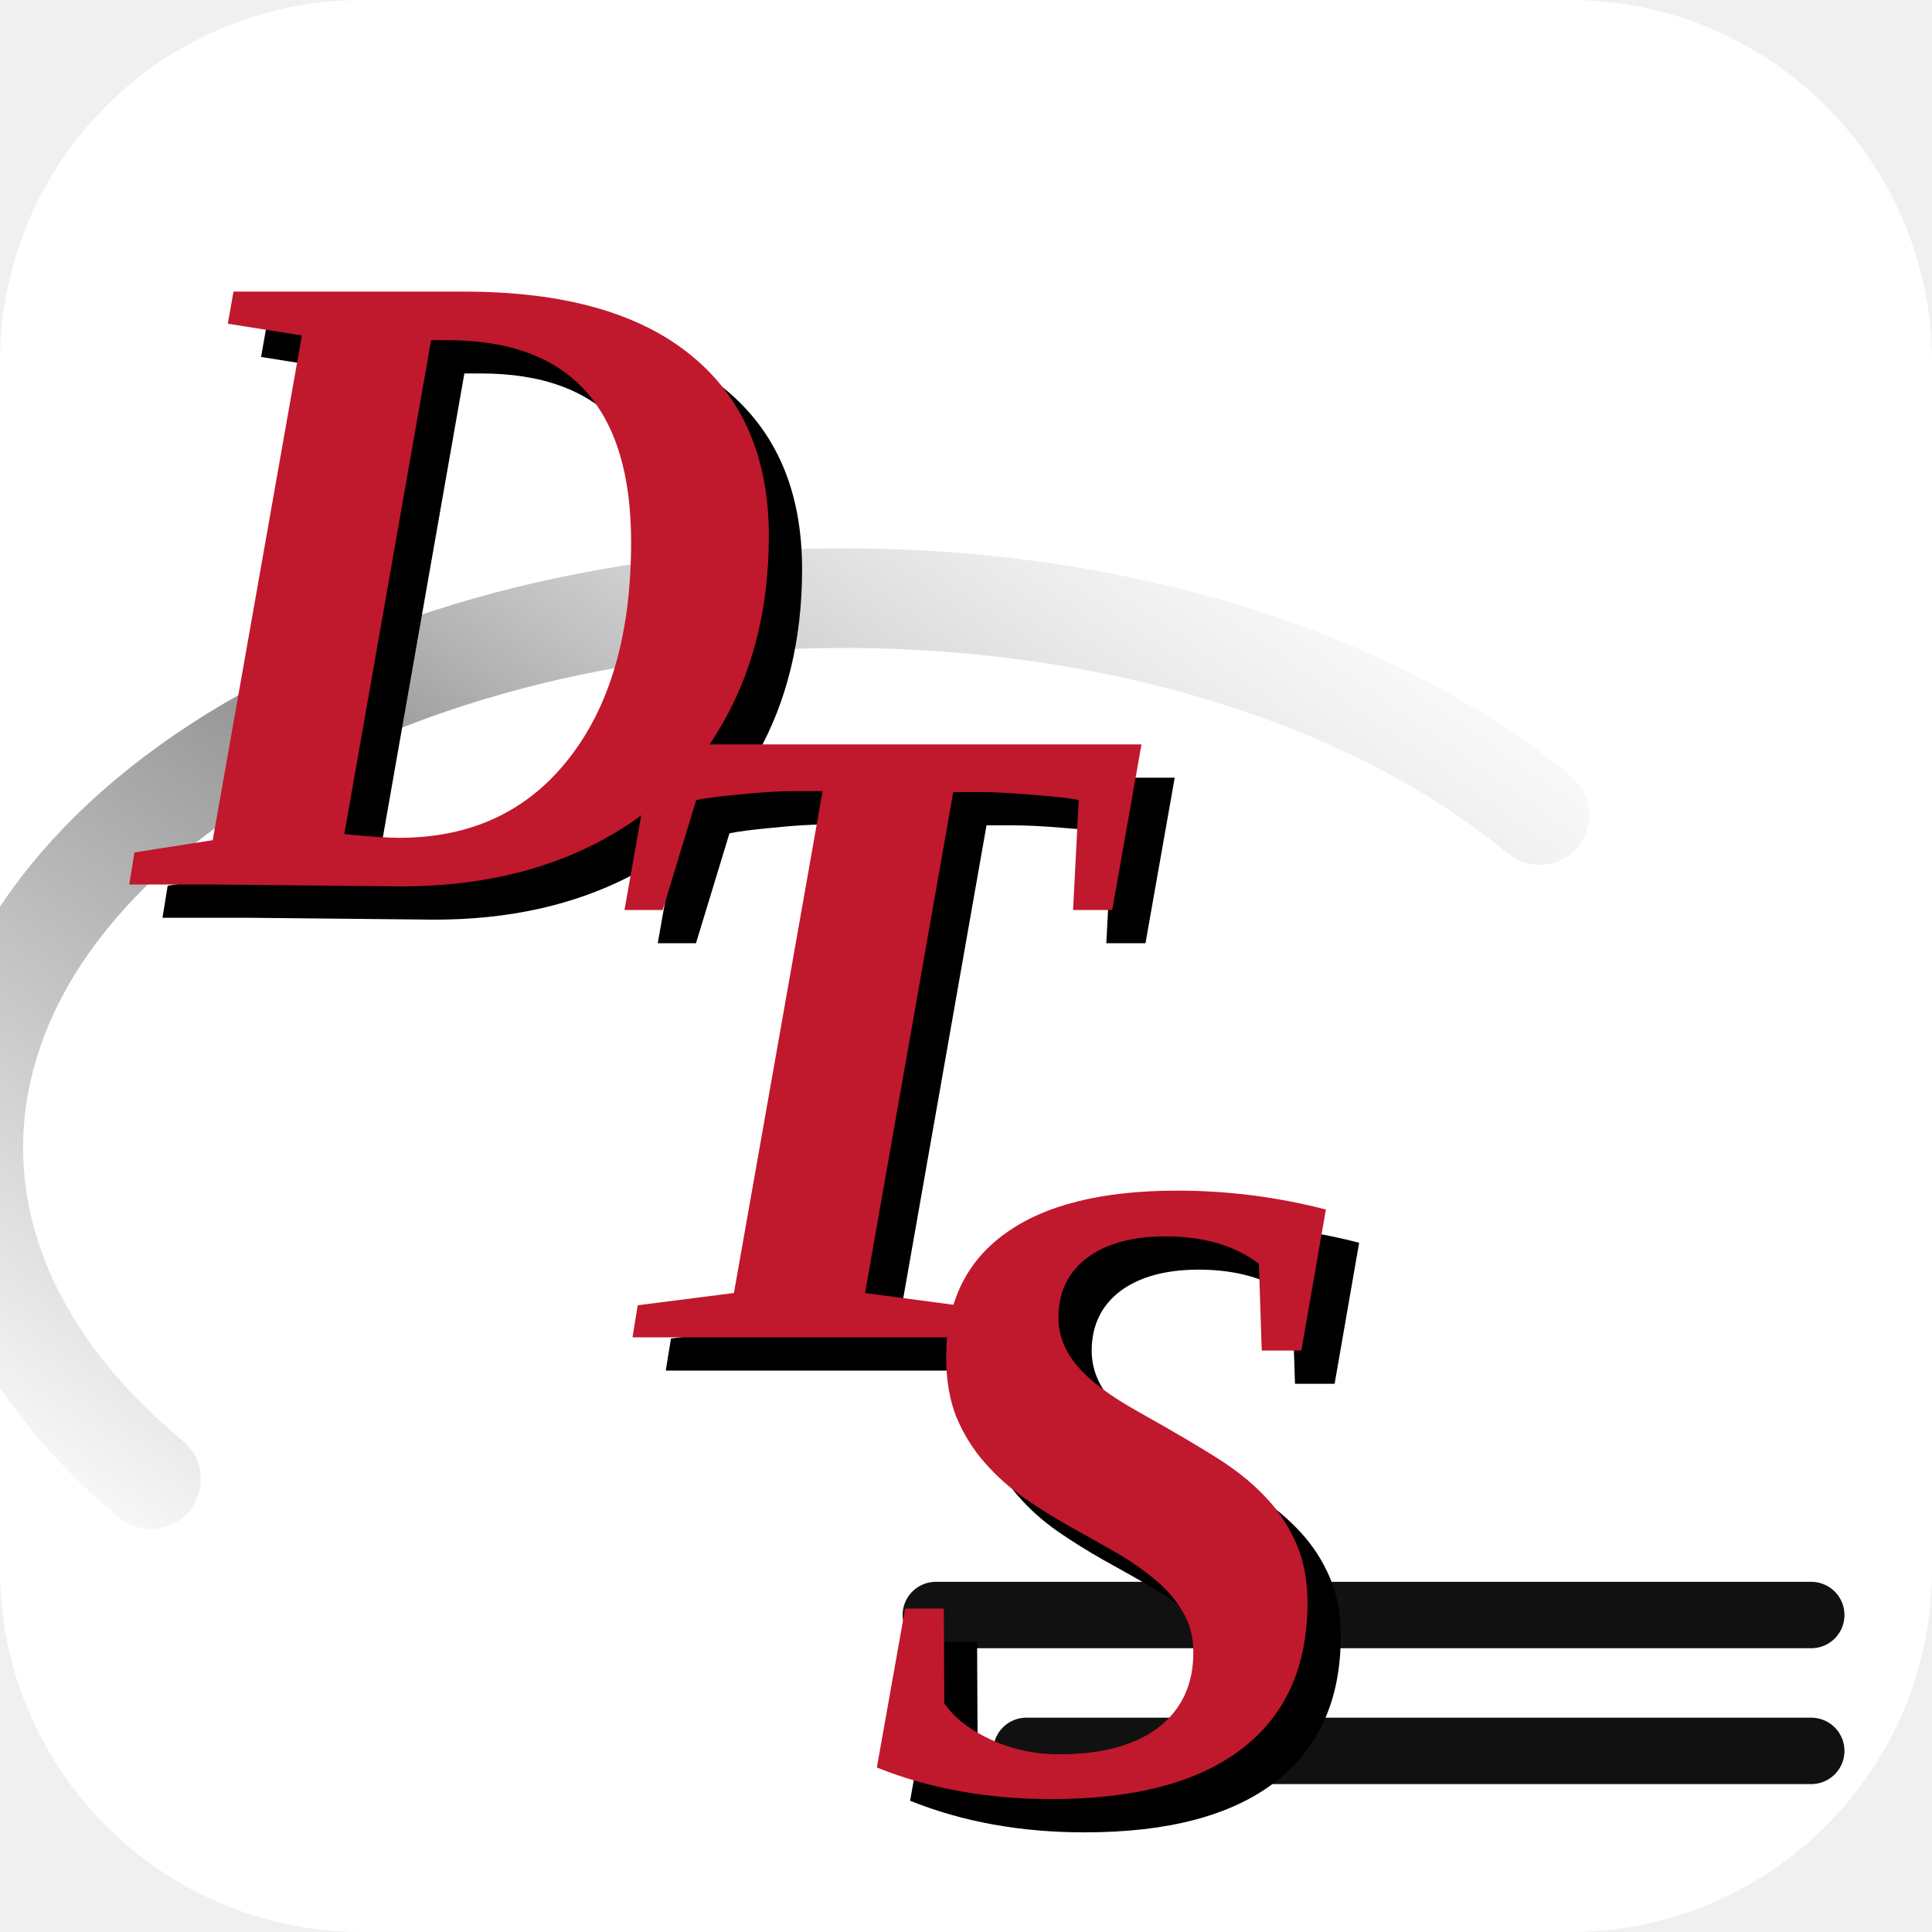
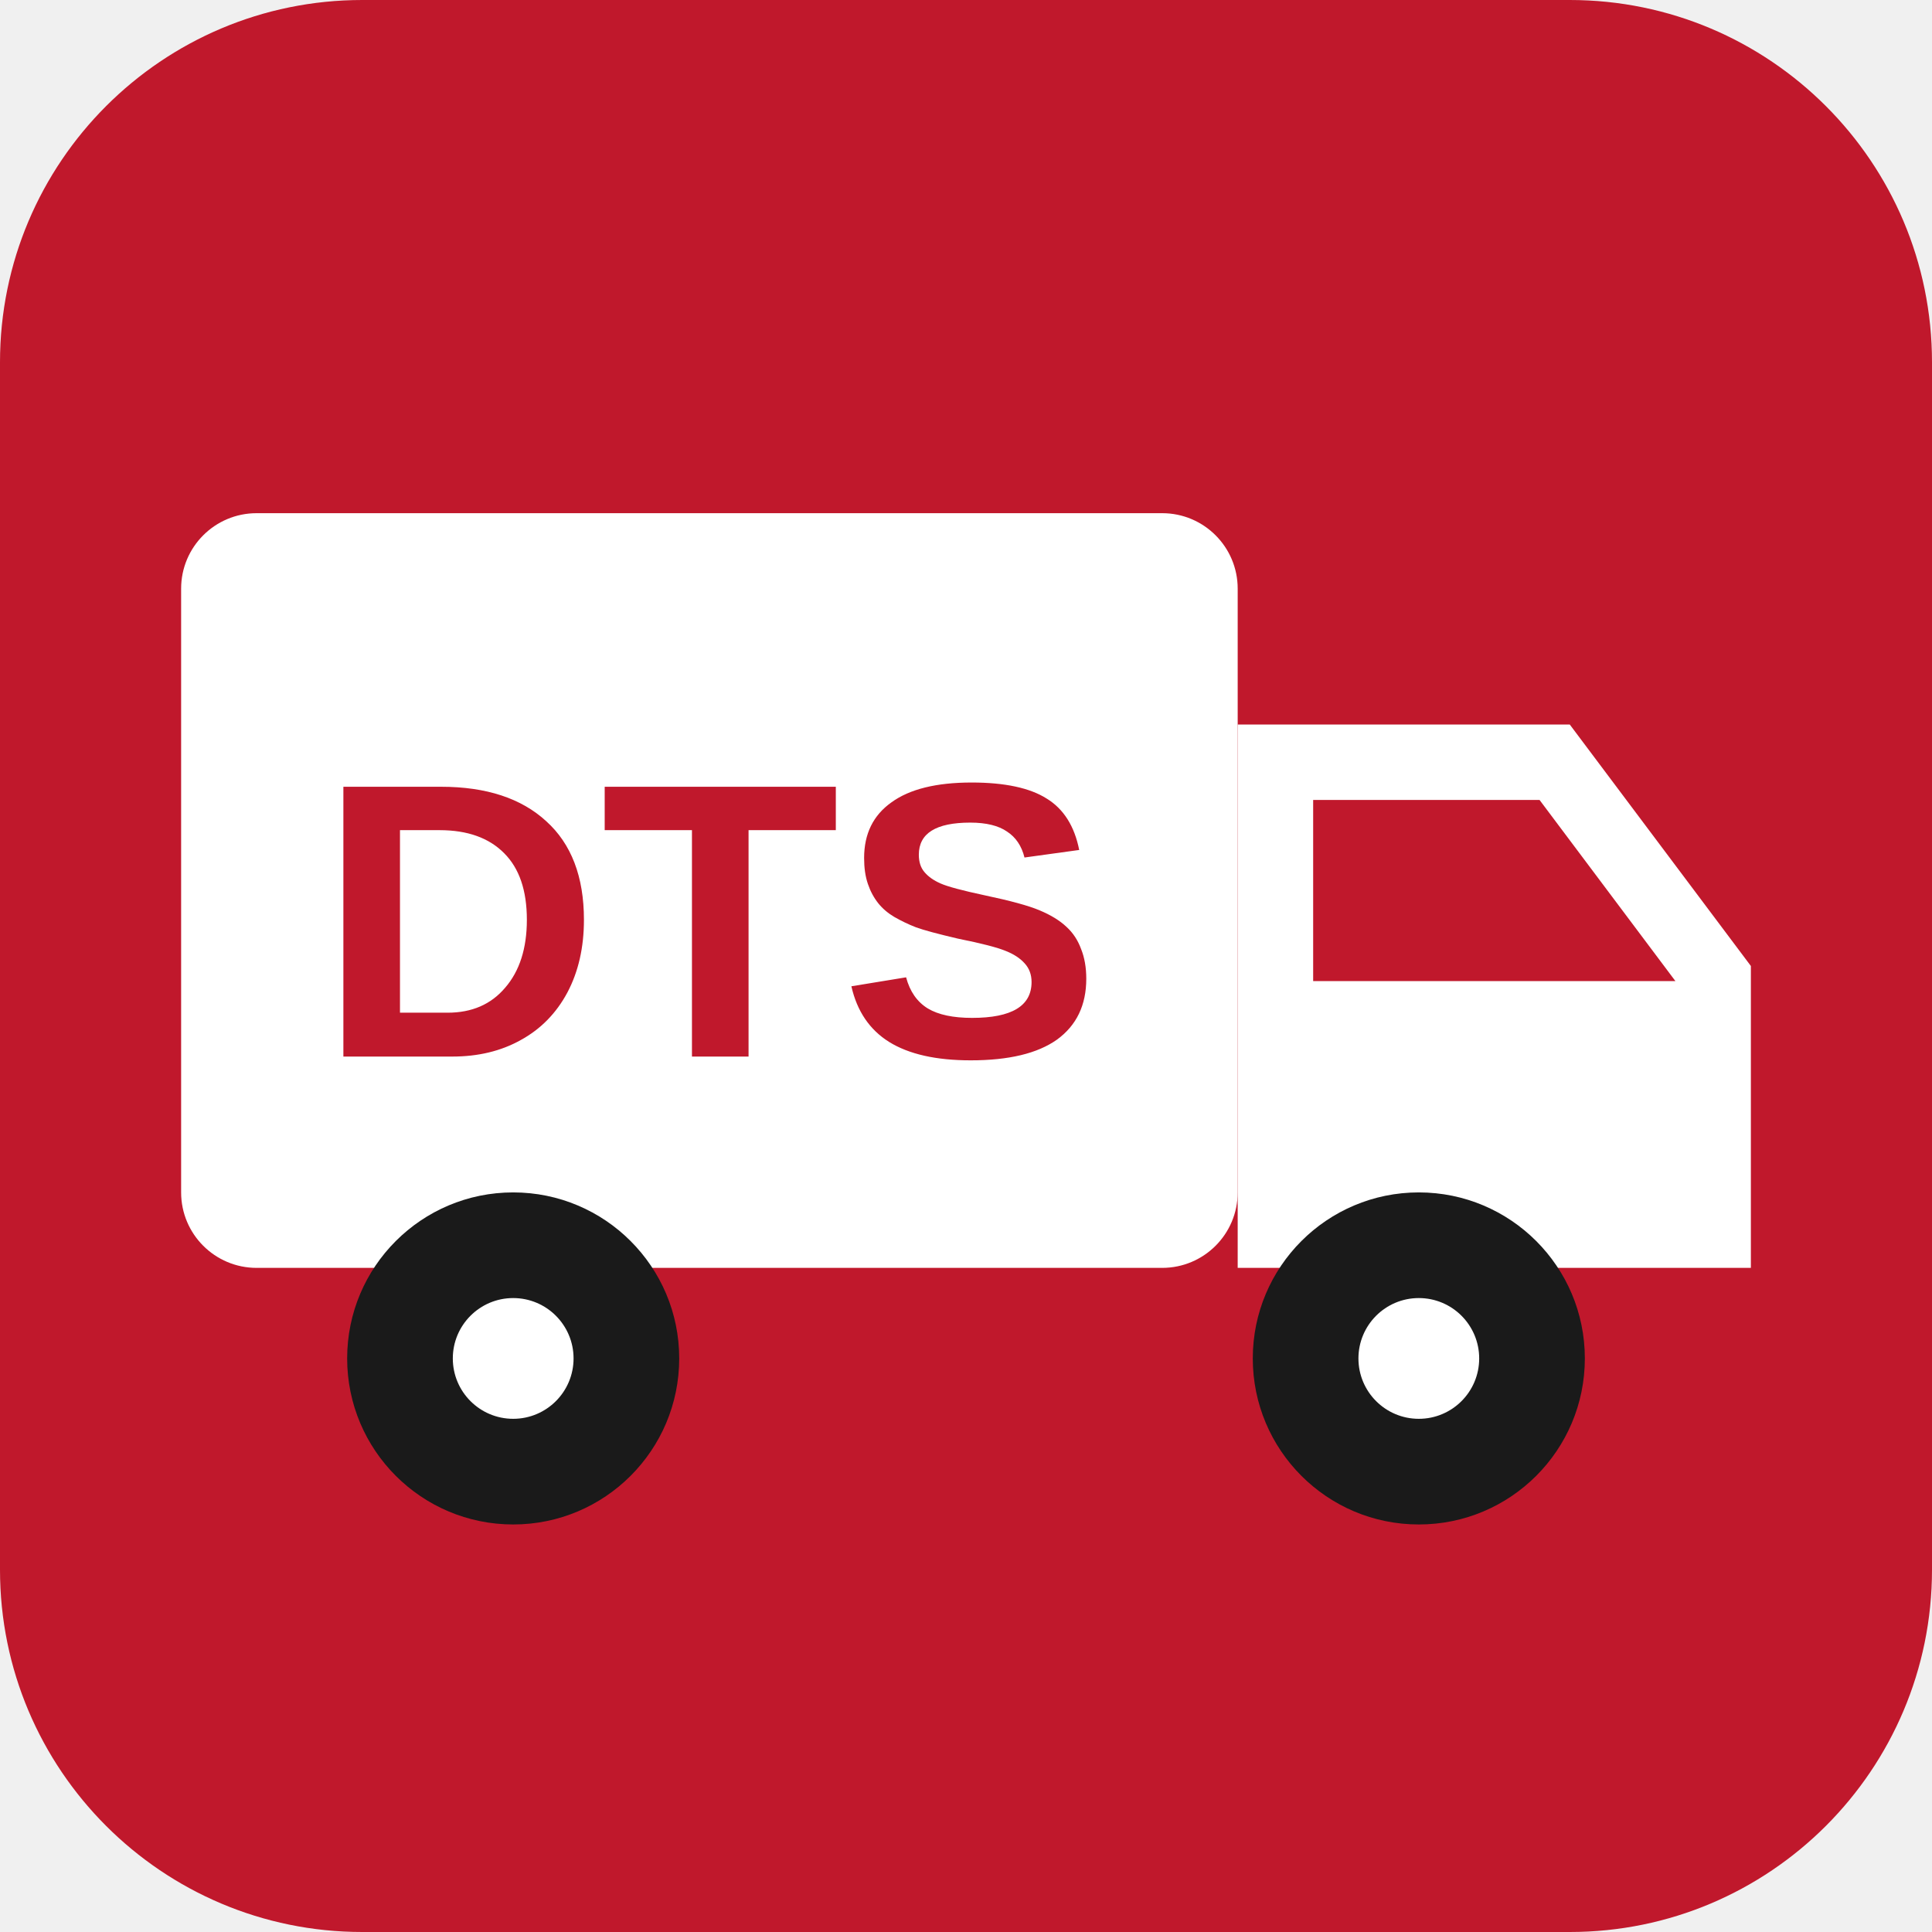
- <svg xmlns="http://www.w3.org/2000/svg" viewBox="0 0 64 64" role="img" aria-label="DTS — Diversified Transportation Services">
-   <defs>
-     <linearGradient id="swoosh" x1="0" y1="1" x2="1" y2="0.2">
-       <stop offset="0" stop-color="#8f8f8f" stop-opacity="0" />
-       <stop offset="0.55" stop-color="#8f8f8f" stop-opacity="0.95" />
-       <stop offset="1" stop-color="#cfcfcf" stop-opacity="0.15" />
-     </linearGradient>
-   </defs>
-   <rect width="64" height="64" rx="12" fill="#ffffff" />
-   <path d="M5 49 A 27 17 0 0 1 51 27" fill="none" stroke="url(#swoosh)" stroke-width="3.3" stroke-linecap="round" />
-   <g stroke="#111111" stroke-linecap="round">
-     <line x1="31" y1="53.5" x2="60" y2="53.5" stroke-width="2.2" />
-     <line x1="34" y1="58" x2="60" y2="58" stroke-width="2.2" />
-   </g>
-   <g font-family="Georgia, 'Times New Roman', serif" font-weight="bold" font-style="italic" font-size="30">
-     <text x="5.6" y="30.4" fill="#000000">D</text>
-     <text x="19.6" y="45.4" fill="#000000">T</text>
-     <text x="29.6" y="60.4" fill="#000000">S</text>
-     <text x="4.5" y="29.3" fill="#c0182c">D</text>
-     <text x="18.5" y="44.3" fill="#c0182c">T</text>
-     <text x="28.5" y="59.3" fill="#c0182c">S</text>
-   </g>
+ <svg xmlns="http://www.w3.org/2000/svg" viewBox="0 0 64 64" role="img" aria-label="DTS — trucking">
+   <rect width="64" height="64" rx="12" fill="#c0182c" />
+   <rect x="6" y="17" width="35" height="25" rx="2.5" fill="#ffffff" />
+   <path d="M41 24 h11 l6 8 v10 h-17 z" fill="#ffffff" />
+   <path d="M43.5 26.5 h7.5 l4.5 6 h-12 z" fill="#c0182c" />
+   <circle cx="17" cy="45" r="5.5" fill="#1a1a1a" />
+   <circle cx="47" cy="45" r="5.5" fill="#1a1a1a" />
+   <circle cx="17" cy="45" r="2" fill="#ffffff" />
+   <circle cx="47" cy="45" r="2" fill="#ffffff" />
+   <text x="23.5" y="35" text-anchor="middle" font-family="Arial Black, Arial, sans-serif" font-weight="900" font-size="13" fill="#c0182c">DTS</text>
</svg>
